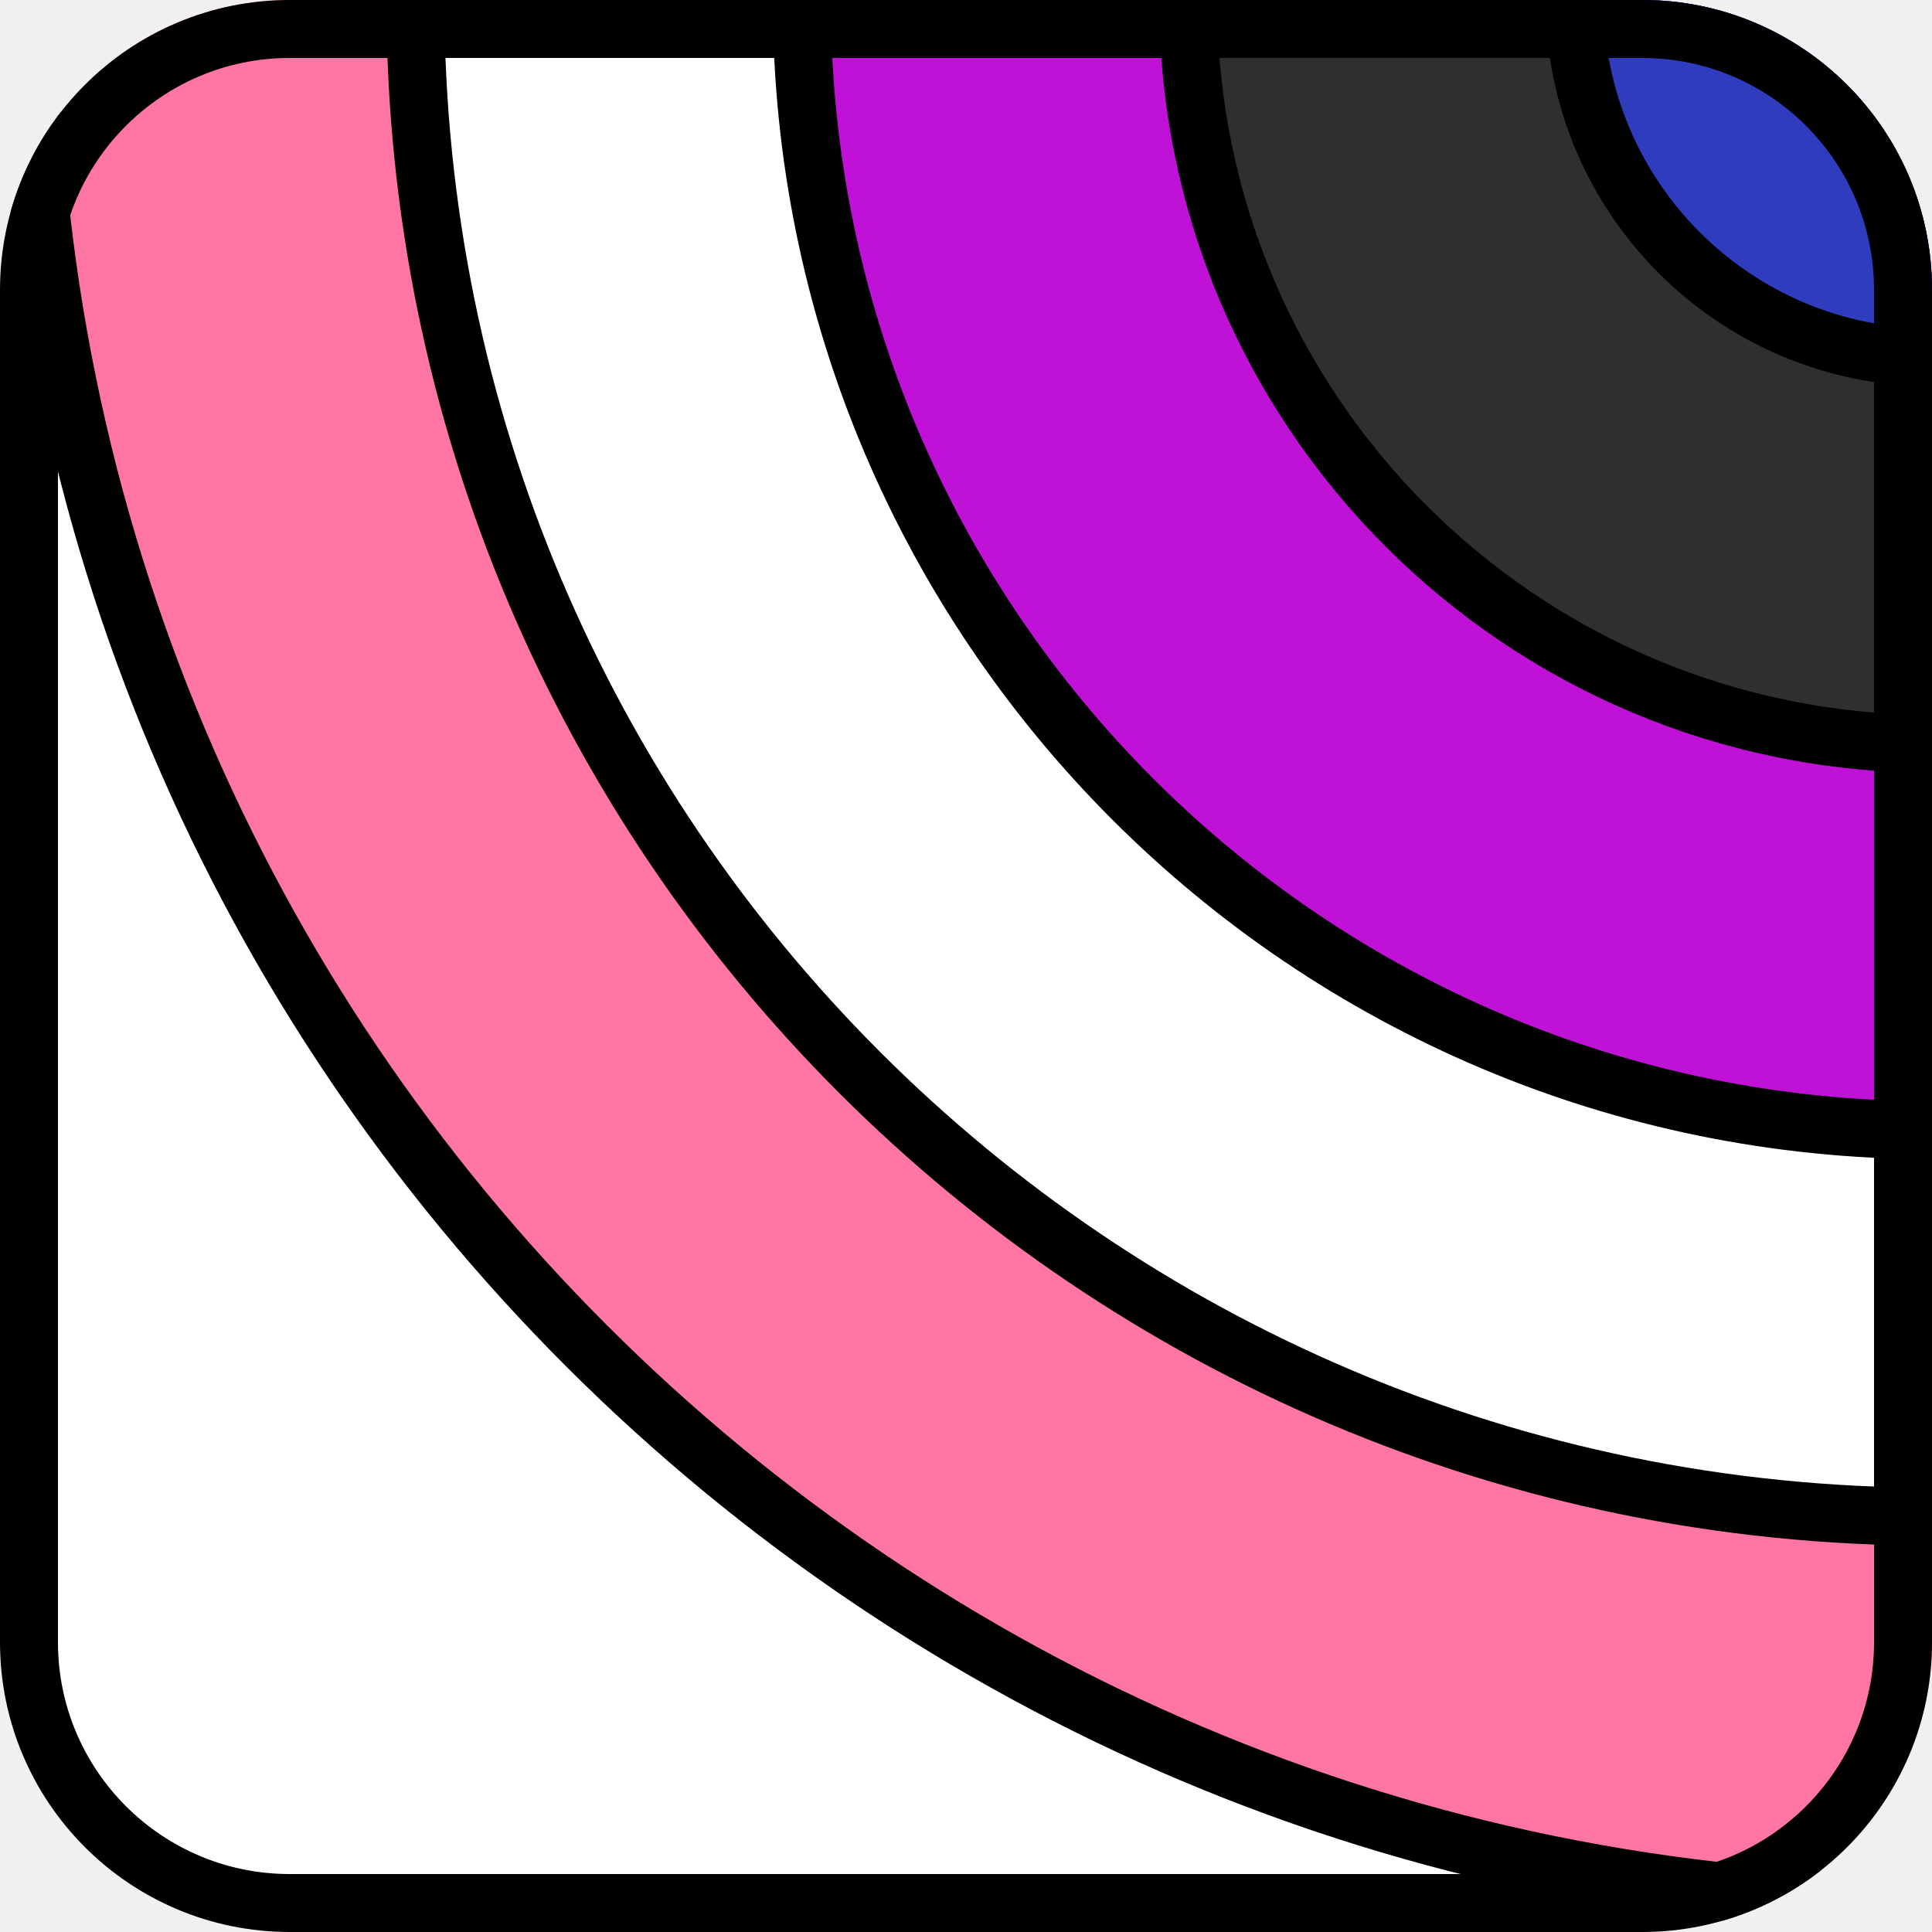
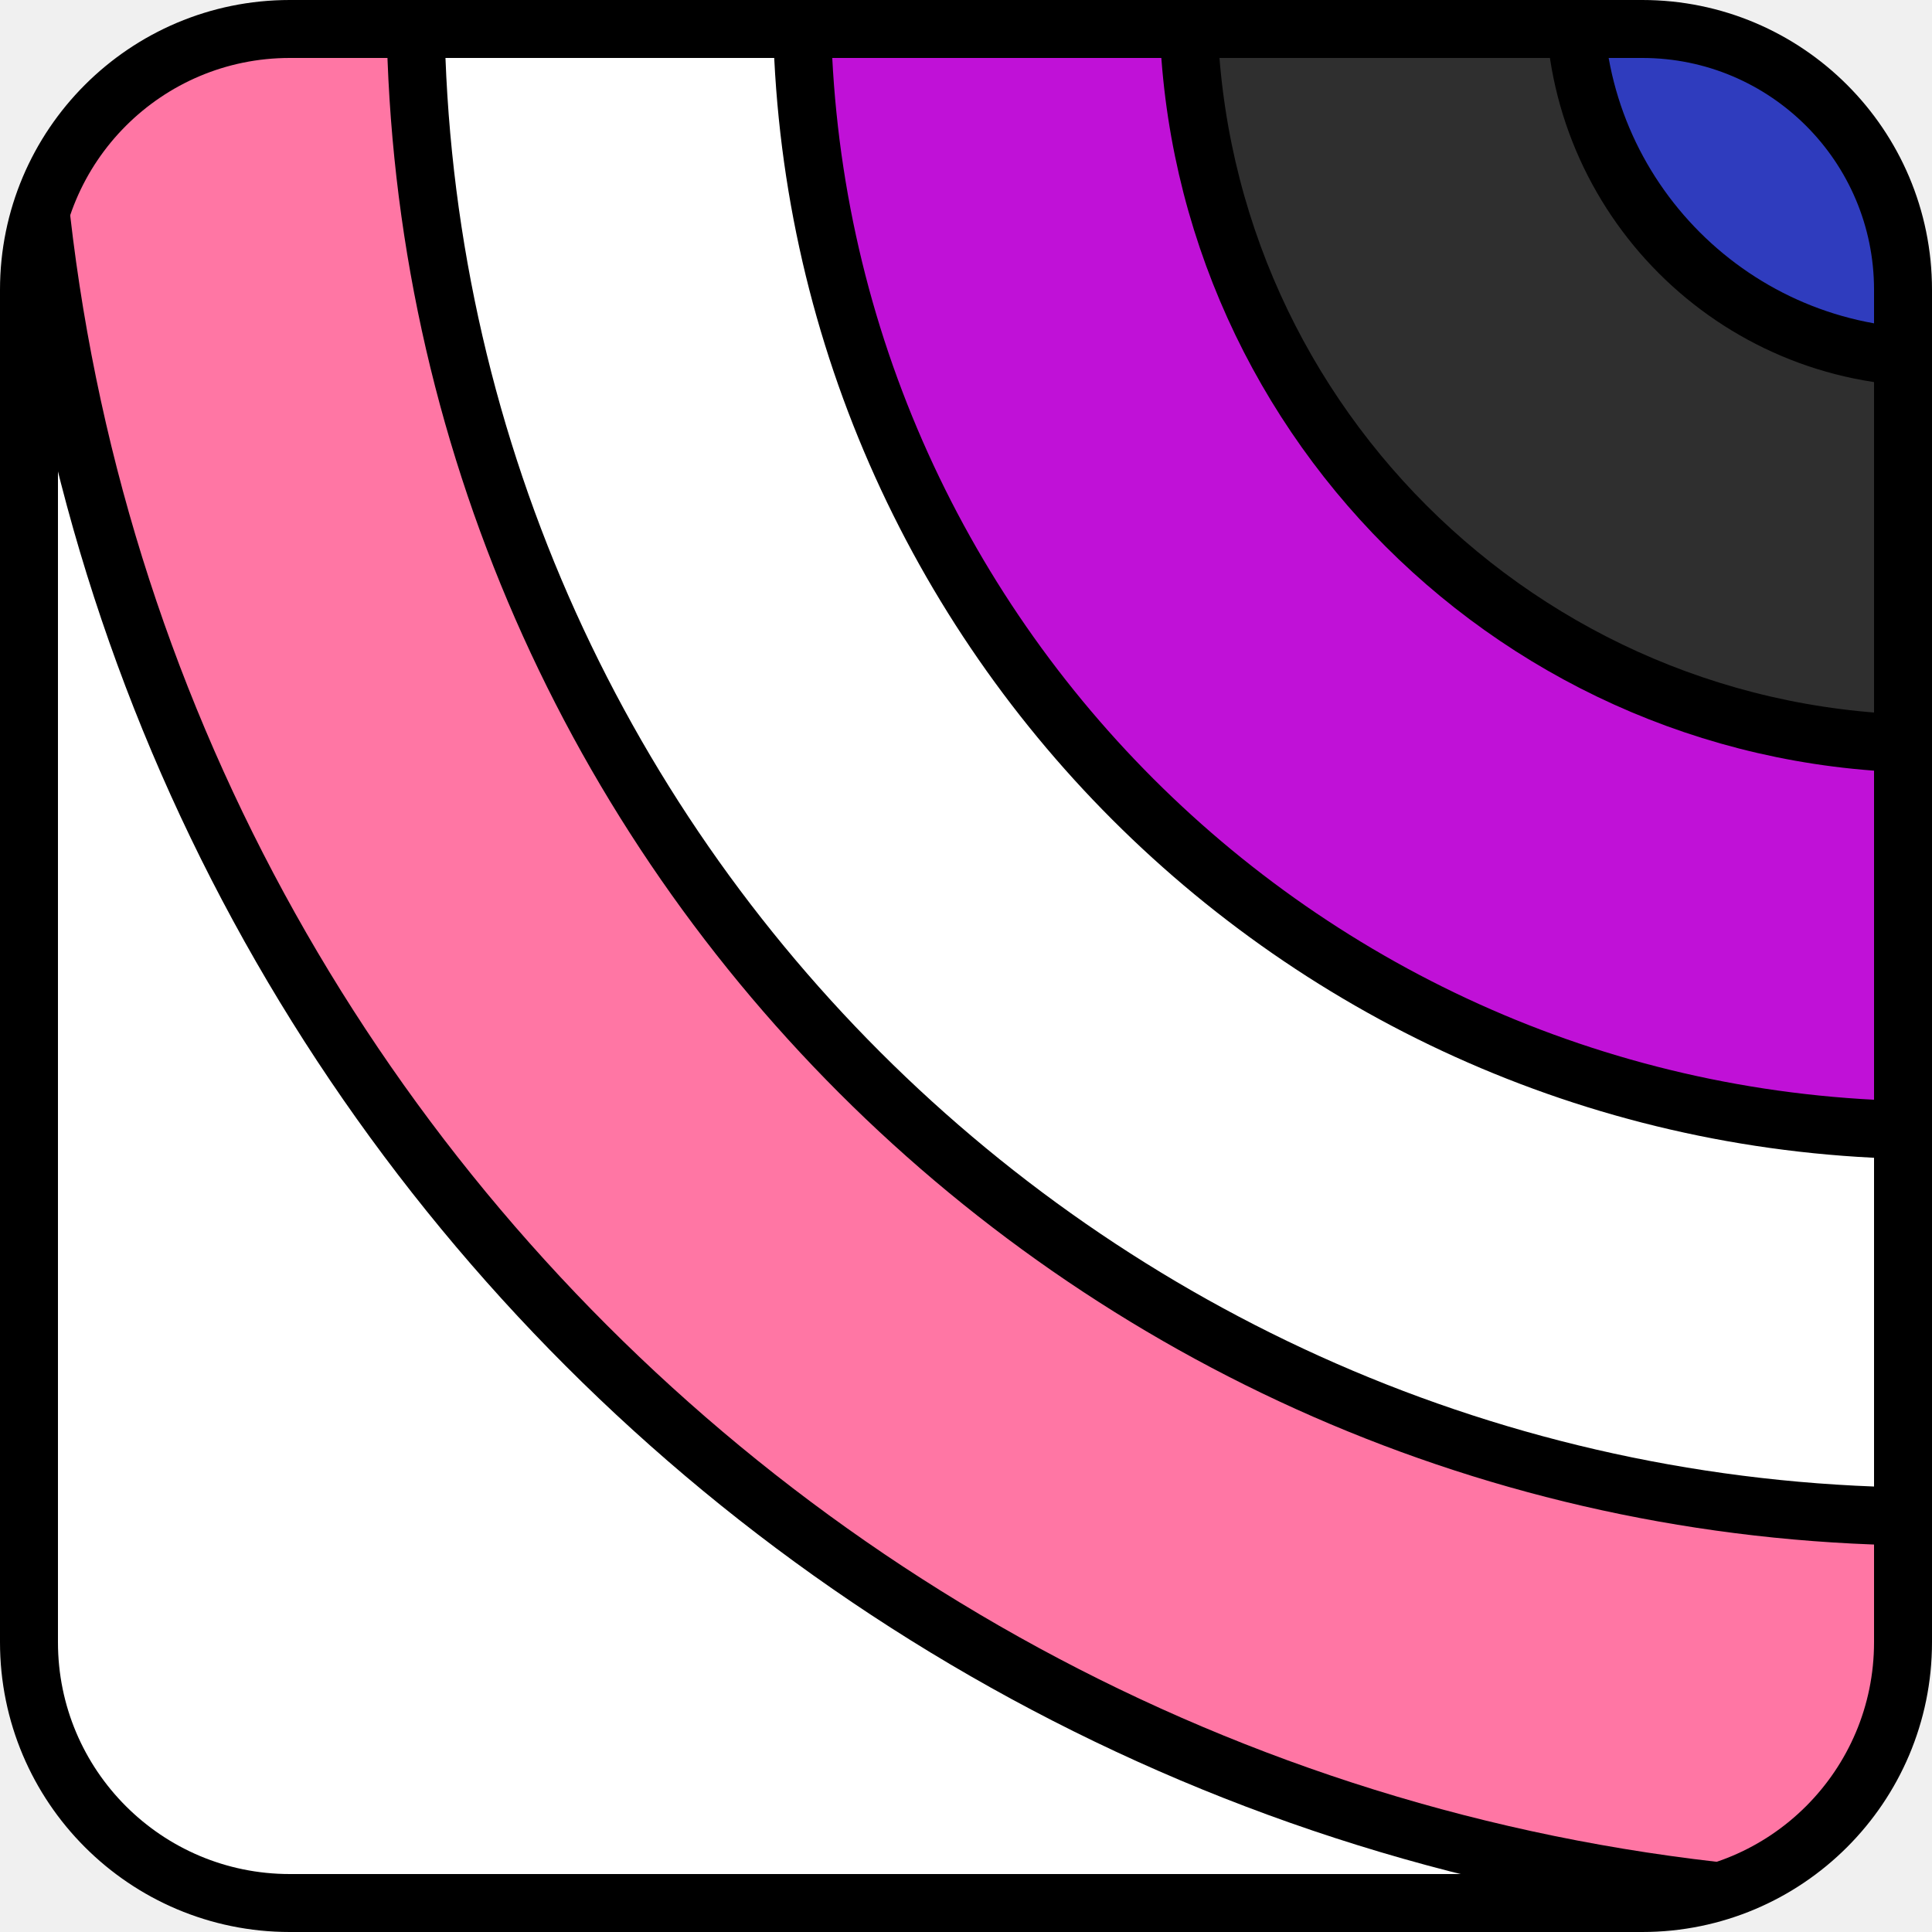
<svg xmlns="http://www.w3.org/2000/svg" width="512" height="512" viewBox="0 0 100 100" focusable="false" role="img" aria-label="engender">
  <defs>
    <clipPath id="mark-tile">
-       <rect width="100" height="100" rx="15" />
+       <rect x="1.5" y="1.5" width="97" height="97" rx="13.50" />
    </clipPath>
  </defs>
  <g clip-path="url(#mark-tile)">
    <rect width="100" height="100" fill="#FFFFFF" />
    <circle cx="100" cy="0" r="98.50" fill="#FF76A4" stroke="#000" stroke-width="3" />
    <circle cx="100" cy="0" r="78.50" fill="#FFFFFF" stroke="#000" stroke-width="3" />
    <circle cx="100" cy="0" r="58.50" fill="#C011D7" stroke="#000" stroke-width="3" />
    <circle cx="100" cy="0" r="38.50" fill="#2F2F2F" stroke="#000" stroke-width="3" />
    <circle cx="100" cy="0" r="18.50" fill="#2F3CBE" stroke="#000" stroke-width="3" />
-     <rect x="1.5" y="1.5" width="97" height="97" rx="13.50" fill="none" stroke="#000" stroke-width="3" />
  </g>
+   <rect x="1.5" y="1.5" width="97" height="97" rx="13.50" fill="none" stroke="#000" stroke-width="3" />
</svg>
